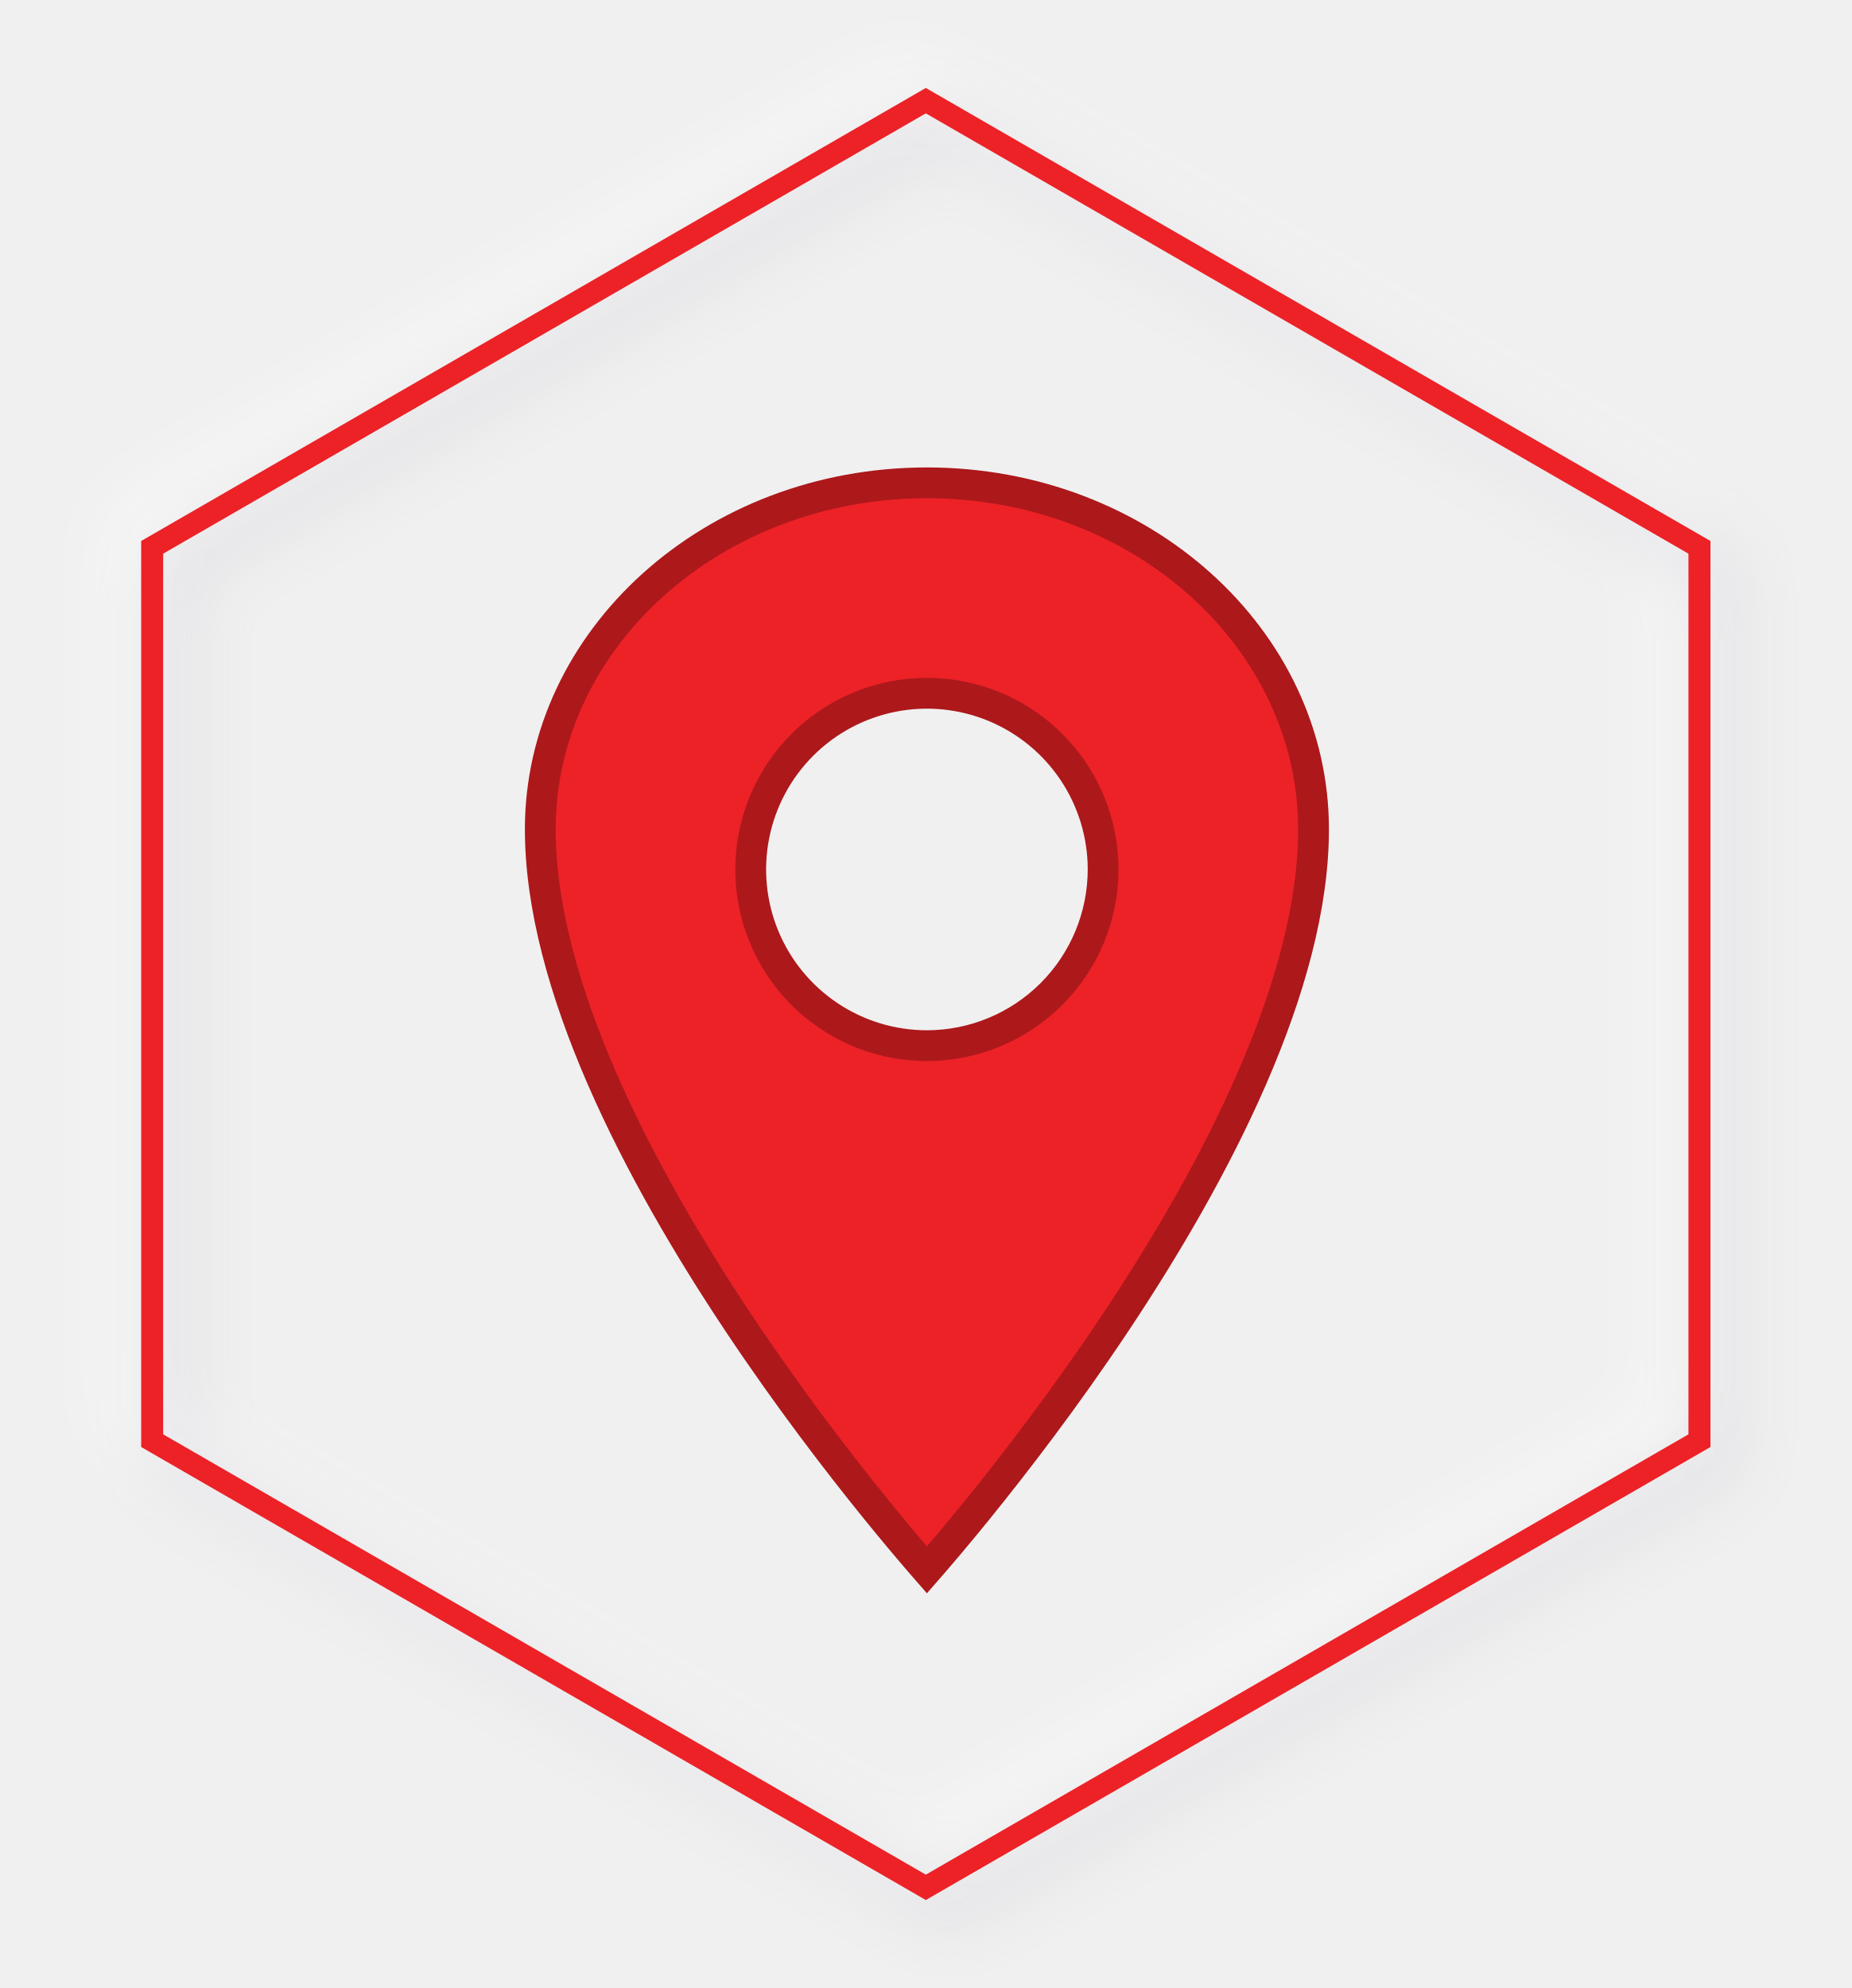
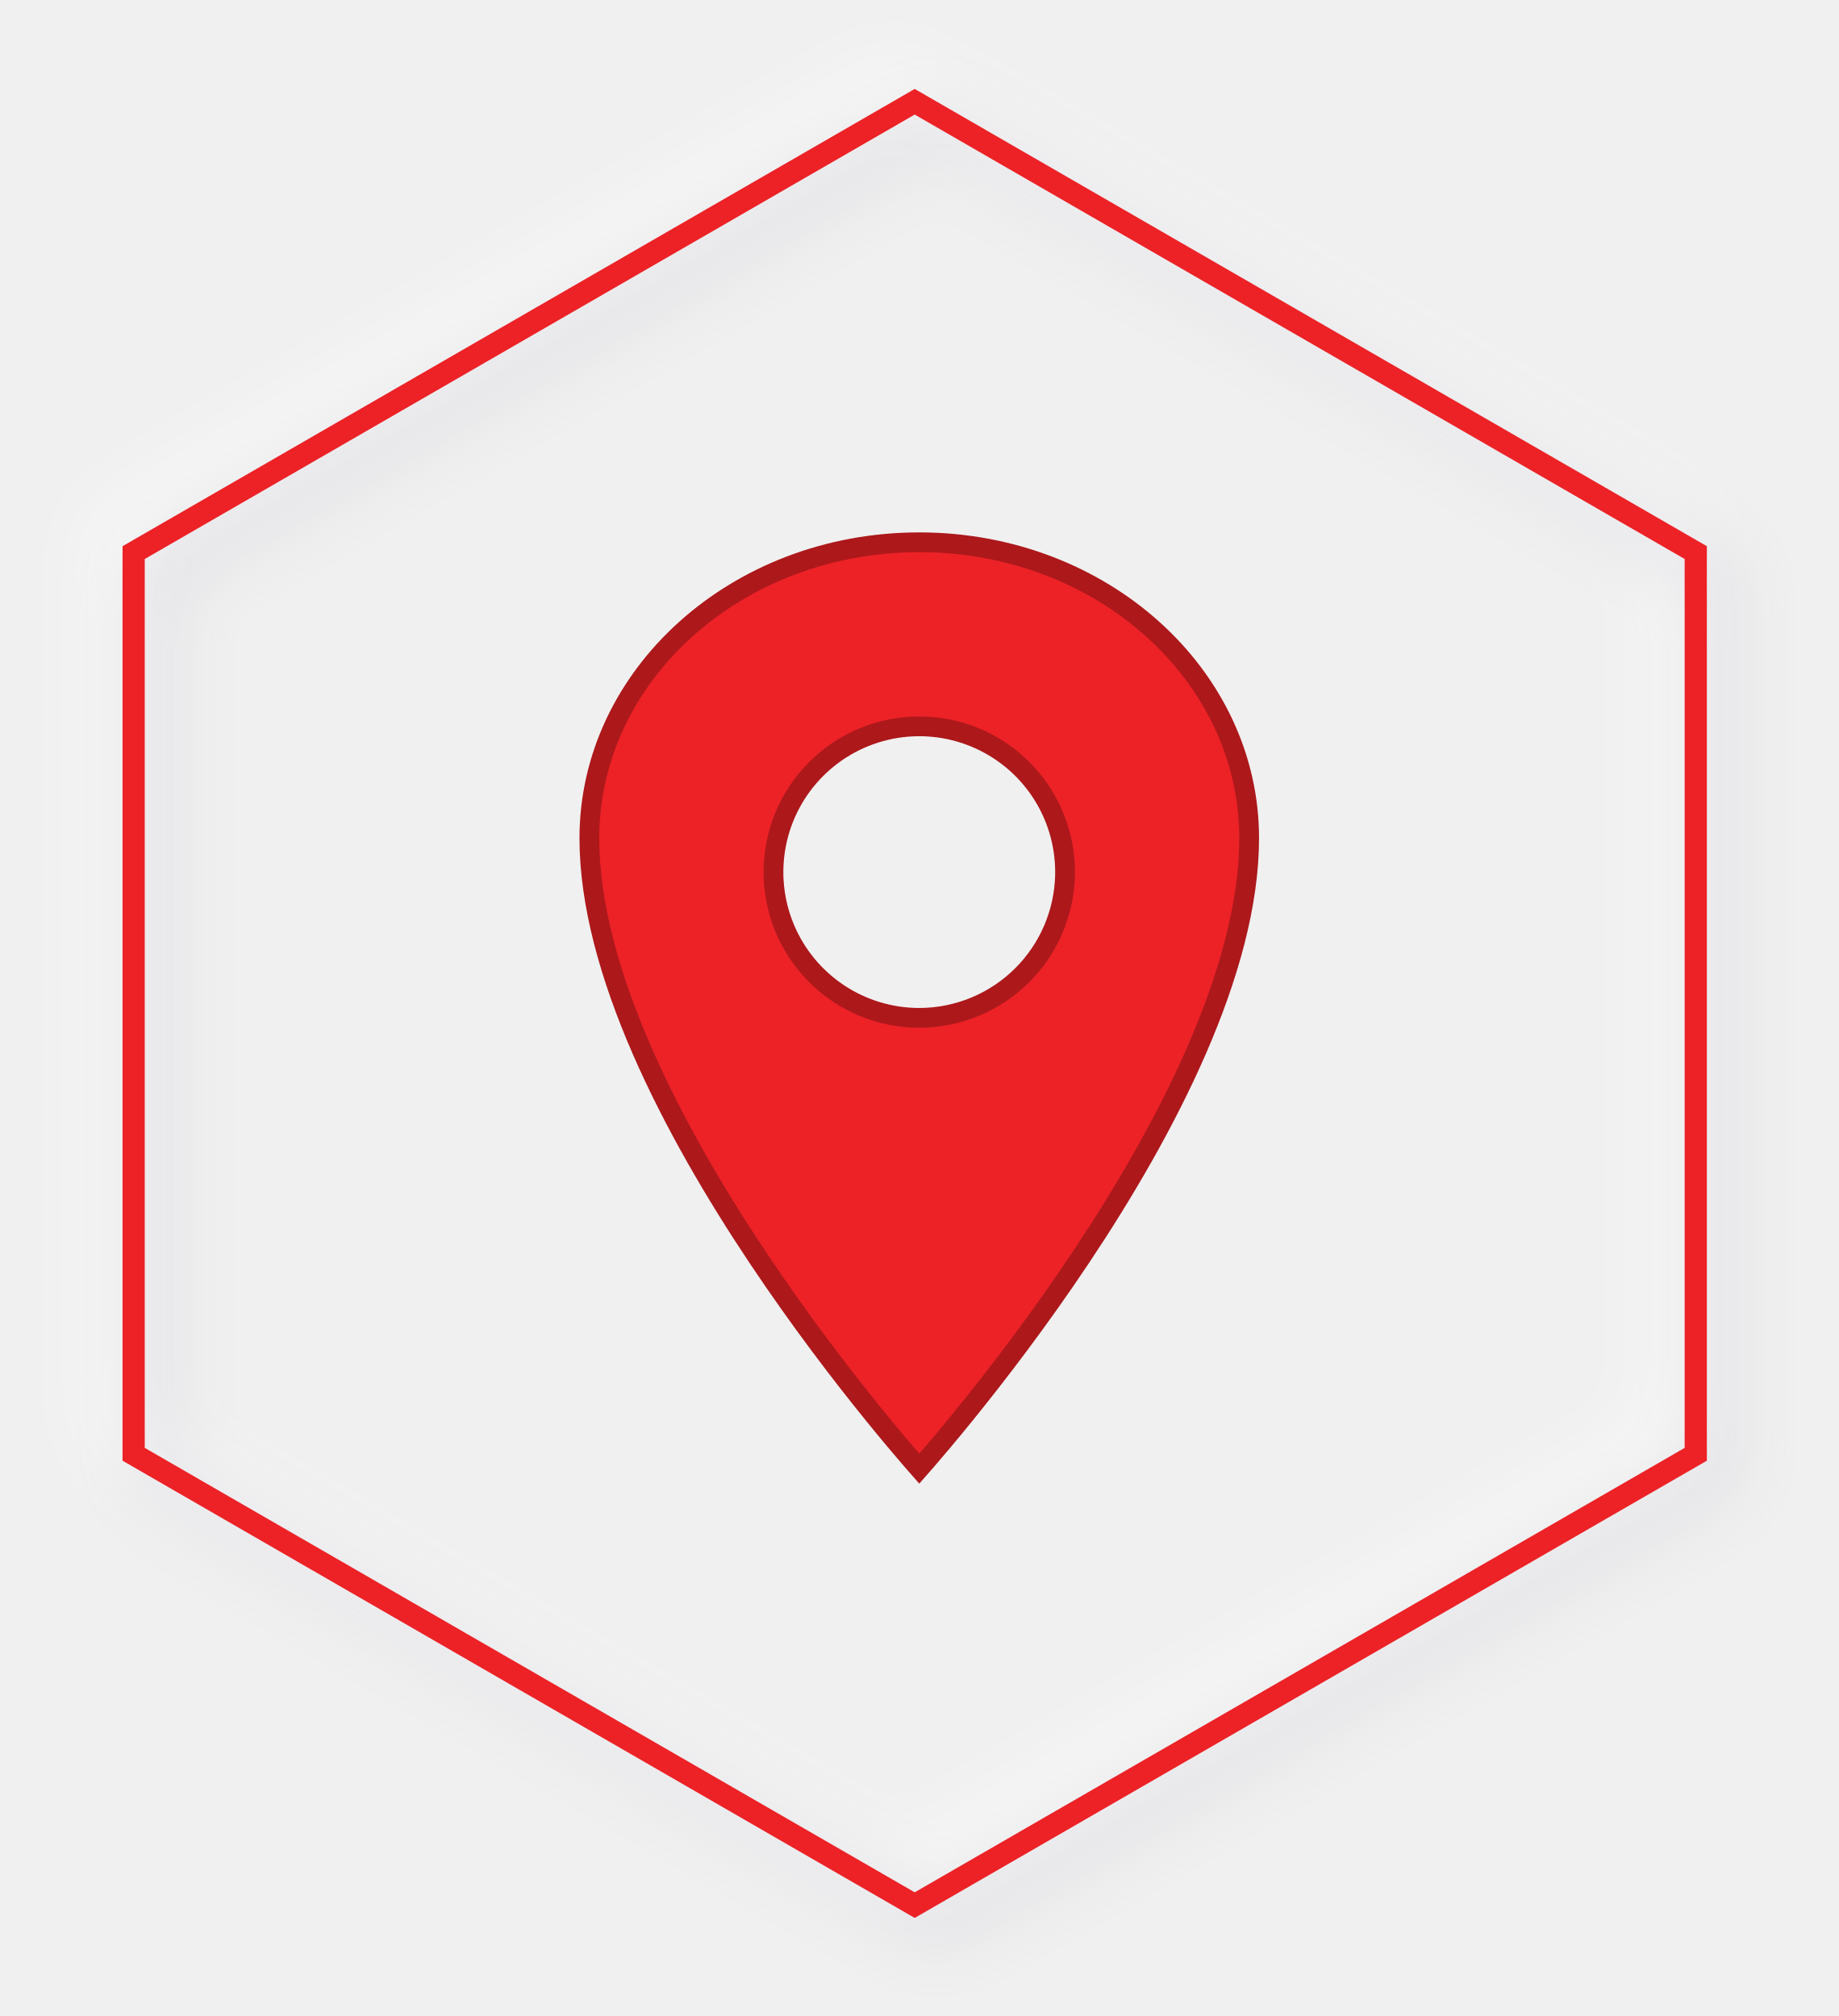
- <svg xmlns="http://www.w3.org/2000/svg" width="842" height="904" viewBox="0 0 842 904" fill="none">
-   <g filter="url(#filter0_dd_3122_169)">
-     <path d="M69.198 248.887L421 45.773L772.802 248.887V655.113L421 858.227L69.198 655.113V248.887Z" stroke="#EC2227" stroke-width="10" />
+ <svg xmlns="http://www.w3.org/2000/svg" width="186" height="204" viewBox="0 0 186 204" fill="none">
+   <g clip-path="url(#clip0_55020_4924)">
+     <g filter="url(#filter0_dd_55020_4924)">
+       <path d="M13.521 55.918L92.539 10.297L171.557 55.918V147.16L92.539 192.781L13.521 147.16V55.918Z" stroke="#EC2227" stroke-width="2.246" />
+     </g>
+     <path d="M93 54.873C111.527 54.873 126.375 68.381 126.375 84.81C126.375 91.492 124.283 98.868 121.087 106.218C117.896 113.558 113.633 120.809 109.356 127.224C105.081 133.637 100.804 139.197 97.595 143.155C95.991 145.133 94.655 146.71 93.721 147.791C93.445 148.11 93.203 148.384 93 148.614C92.798 148.384 92.555 148.11 92.28 147.791C91.346 146.71 90.01 145.133 88.406 143.155C85.197 139.197 80.92 133.637 76.645 127.224C72.368 120.809 68.105 113.558 64.913 106.218C61.718 98.868 59.625 91.492 59.625 84.81C59.625 68.381 74.474 54.873 93 54.873ZM98.645 74.621C95.95 73.504 92.984 73.212 90.122 73.781C87.261 74.35 84.633 75.755 82.571 77.818C80.508 79.881 79.103 82.508 78.534 85.37C77.964 88.231 78.257 91.197 79.373 93.892C80.49 96.587 82.38 98.891 84.806 100.512C87.231 102.133 90.083 102.998 93 102.998H93.001C96.912 102.993 100.661 101.438 103.426 98.673C106.105 95.995 107.648 92.392 107.745 88.615L107.75 88.249V88.248C107.75 85.331 106.886 82.479 105.265 80.053C103.644 77.628 101.34 75.737 98.645 74.621Z" fill="#EC2227" stroke="#AD181B" stroke-width="2" />
  </g>
-   <path d="M421.5 475.496H421.508C442.749 475.473 463.114 467.024 478.134 452.005C493.154 436.985 501.602 416.62 501.625 395.379V395.371C501.625 379.524 496.926 364.032 488.122 350.856C479.317 337.68 466.804 327.41 452.163 321.345C437.522 315.281 421.411 313.694 405.869 316.786C390.326 319.877 376.049 327.508 364.843 338.714C353.638 349.92 346.006 364.197 342.915 379.739C339.823 395.282 341.41 411.393 347.474 426.034C353.539 440.674 363.809 453.188 376.985 461.993C390.162 470.797 405.653 475.496 421.5 475.496ZM421.5 713.876C420.726 712.989 419.871 712.006 418.941 710.93C413.985 705.194 406.891 696.824 398.373 686.319C381.331 665.3 358.618 635.772 335.918 601.722C313.206 567.655 290.59 529.183 273.672 490.27C256.722 451.286 245.688 412.303 245.688 377.09C245.688 290.808 323.731 219.559 421.5 219.559C519.27 219.559 597.313 290.808 597.313 377.09C597.313 412.303 586.278 451.286 569.329 490.27C552.41 529.183 529.794 567.655 507.082 601.722C484.383 635.772 461.67 665.3 444.627 686.319C436.109 696.824 429.016 705.194 424.059 710.93C423.129 712.006 422.275 712.989 421.5 713.876Z" fill="#EC2227" stroke="#AD181B" stroke-width="14" />
  <defs>
-     <filter id="filter0_dd_3122_169" x="24.198" y="0" width="793.605" height="904" filterUnits="userSpaceOnUse" color-interpolation-filters="sRGB">
+     <filter id="filter0_dd_55020_4924" x="3.413" y="0.016" width="178.251" height="203.046" filterUnits="userSpaceOnUse" color-interpolation-filters="sRGB">
      <feFlood flood-opacity="0" result="BackgroundImageFix" />
      <feColorMatrix in="SourceAlpha" type="matrix" values="0 0 0 0 0 0 0 0 0 0 0 0 0 0 0 0 0 0 127 0" result="hardAlpha" />
-       <feOffset dx="-10" dy="-10" />
-       <feGaussianBlur stdDeviation="15" />
+       <feOffset dx="-2.246" dy="-2.246" />
+       <feGaussianBlur stdDeviation="3.369" />
      <feColorMatrix type="matrix" values="0 0 0 0 1 0 0 0 0 1 0 0 0 0 1 0 0 0 1 0" />
-       <feBlend mode="normal" in2="BackgroundImageFix" result="effect1_dropShadow_3122_169" />
+       <feBlend mode="normal" in2="BackgroundImageFix" result="effect1_dropShadow_55020_4924" />
      <feColorMatrix in="SourceAlpha" type="matrix" values="0 0 0 0 0 0 0 0 0 0 0 0 0 0 0 0 0 0 127 0" result="hardAlpha" />
-       <feOffset dx="10" dy="10" />
-       <feGaussianBlur stdDeviation="15" />
+       <feOffset dx="2.246" dy="2.246" />
+       <feGaussianBlur stdDeviation="3.369" />
      <feColorMatrix type="matrix" values="0 0 0 0 0.682 0 0 0 0 0.682 0 0 0 0 0.753 0 0 0 0.4 0" />
-       <feBlend mode="normal" in2="effect1_dropShadow_3122_169" result="effect2_dropShadow_3122_169" />
-       <feBlend mode="normal" in="SourceGraphic" in2="effect2_dropShadow_3122_169" result="shape" />
+       <feBlend mode="normal" in2="effect1_dropShadow_55020_4924" result="effect2_dropShadow_55020_4924" />
+       <feBlend mode="normal" in="SourceGraphic" in2="effect2_dropShadow_55020_4924" result="shape" />
    </filter>
+     <clipPath id="clip0_55020_4924">
+       <rect width="186" height="204" fill="white" />
+     </clipPath>
  </defs>
</svg>
